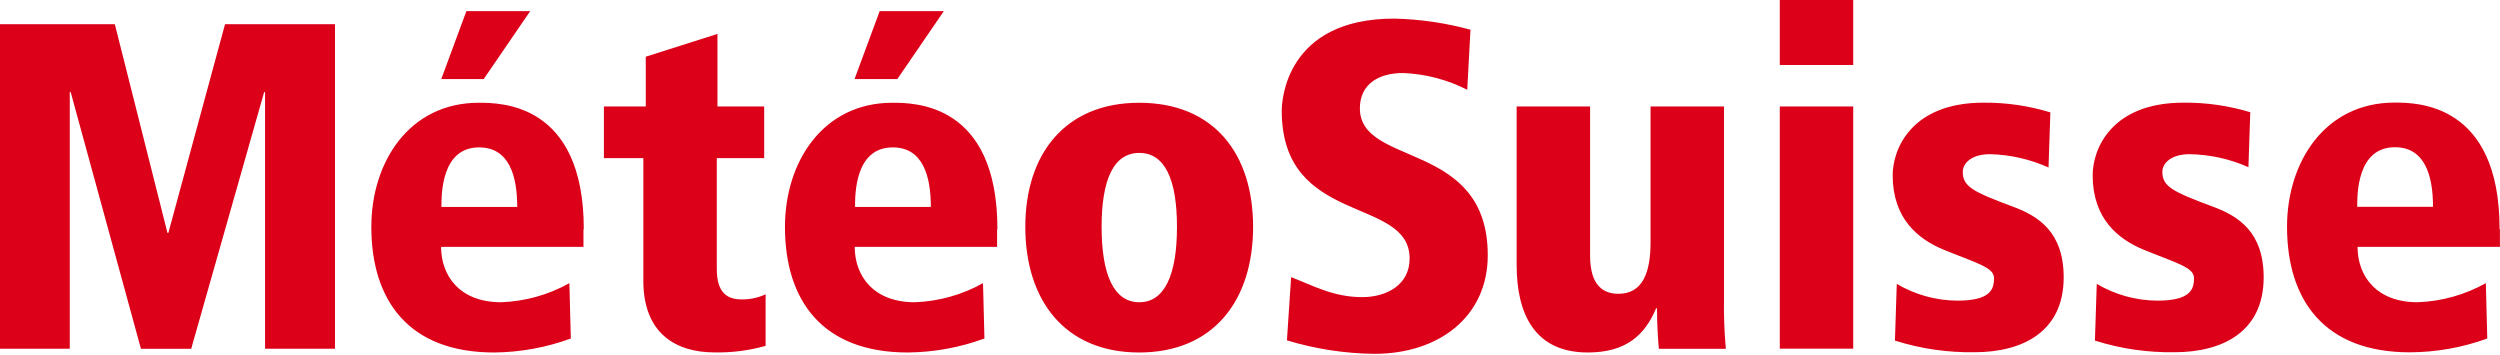
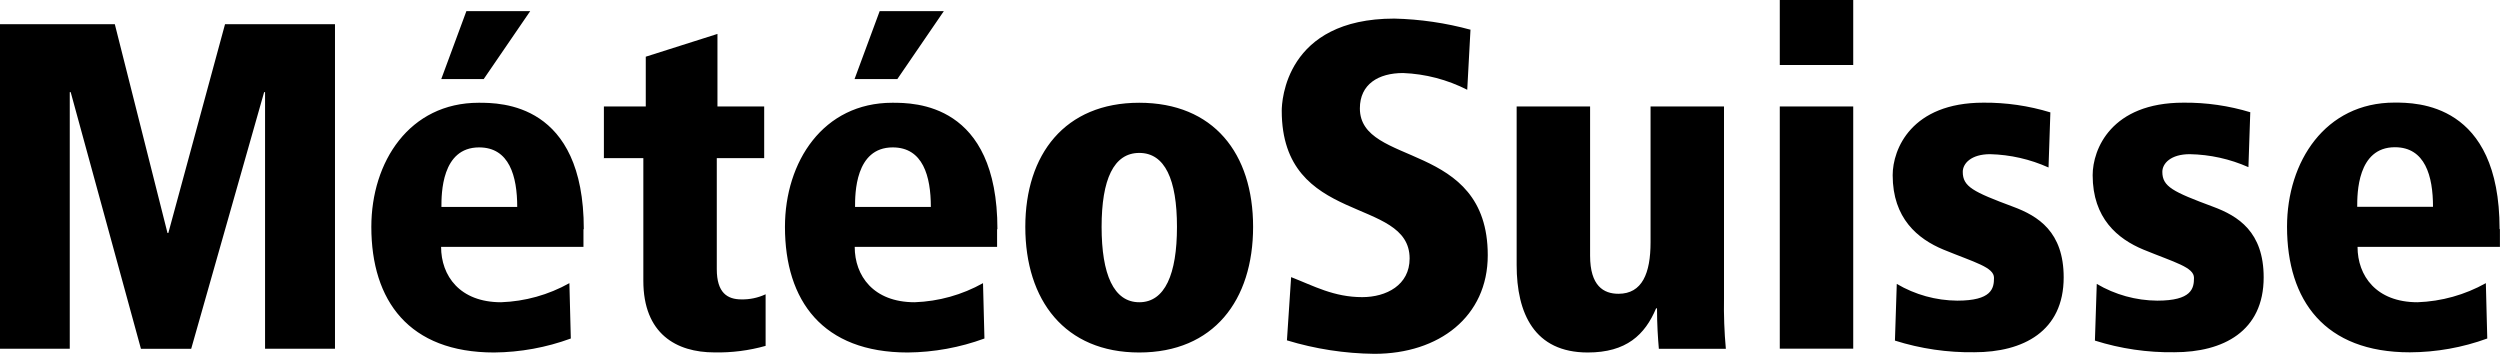
<svg xmlns="http://www.w3.org/2000/svg" viewBox="0 0 298.52 42.31">
  <defs>
-     <style>.a{fill:#dc0018;}</style>
+     <style>.a{fill:#000;}</style>
  </defs>
  <path class="a" d="M31.65 41.64H40V2.89H26.87L20.1 27.82H20L13.71 2.89H0v38.75h8.33V11h.11l8.39 30.65h6L31.54 11h.11v30.64zm21-32.2h5.11l5.55-8.11h-7.62l-3 8.11zm.06 15.27c0-1.55 0-7.11 4.5-7.11 3.61 0 4.55 3.44 4.55 7.11zm17 2.66c0-15.1-9.94-15.1-12.55-15.1-8.27 0-12.82 7.05-12.82 14.82 0 8.83 4.5 15 14.66 15a27.25 27.25 0 0 0 9.16-1.67l-.17-6.61a18 18 0 0 1-8.16 2.28c-4.94 0-7.16-3.17-7.16-6.61h17v-2.11zm2.33-8.49h4.78v14.65c0 6.33 3.94 8.55 8.49 8.55a20.94 20.94 0 0 0 6.11-.78v-6.16a6.53 6.53 0 0 1-2.89.61c-1.67 0-2.94-.78-2.94-3.61V18.88h5.66v-6.17h-5.58V4.05l-8.56 2.72v5.94h-5v6.16zm30-9.44h5.11l5.55-8.11h-7.66l-3 8.11zm.06 15.27c0-1.55 0-7.11 4.5-7.11 3.61 0 4.55 3.44 4.55 7.11zm17 2.66c0-15.1-9.94-15.1-12.55-15.1-8.27 0-12.82 7.05-12.82 14.82 0 8.83 4.5 15 14.66 15a27.25 27.25 0 0 0 9.16-1.67l-.17-6.61a18 18 0 0 1-8.16 2.28c-4.94 0-7.16-3.17-7.16-6.61h17v-2.11zm3.33-.28c0 8.77 4.72 15 13.6 15s13.6-6.22 13.6-15-4.72-14.82-13.6-14.82-13.6 6.16-13.6 14.82zm9.11 0c0-5.66 1.44-8.83 4.5-8.83s4.5 3.17 4.5 8.83-1.44 9-4.5 9-4.5-3.33-4.5-9zM175.6 3.55a38 38 0 0 0-9.11-1.33c-13 0-13.44 9.88-13.44 11 0 13.82 15.27 10.16 15.27 17.65 0 3.17-2.78 4.61-5.66 4.61-3.39 0-5.77-1.33-8.49-2.39l-.5 7.55a37.23 37.23 0 0 0 10.44 1.61c7.72 0 13.54-4.44 13.54-11.77 0-13.77-15.27-10.49-15.27-17.54 0-2.89 2.22-4.22 5.16-4.22a18.46 18.46 0 0 1 7.66 2l.39-7.22zm30.26 9.16h-8.77v16.21c0 3.72-1 6.16-3.83 6.16-1.78 0-3.39-.94-3.39-4.55V12.71h-8.77v18.94c0 5.77 2.11 10.44 8.49 10.44 4.61 0 6.83-2.11 8.16-5.27h.11c0 1.94.11 3.55.22 4.83h8a55.29 55.29 0 0 1-.22-6.05V12.71zm6.66 28.92h8.77V12.71h-8.77v28.93zm0-33.87h8.77V0h-8.77v7.77zm32.31 5.66a26.58 26.58 0 0 0-8-1.16c-8.6 0-10.83 5.55-10.83 8.66 0 5.16 3 7.61 6.05 8.88 3.78 1.55 6.05 2.11 6.05 3.38s-.28 2.72-4.39 2.72a14.43 14.43 0 0 1-7.22-2l-.22 6.77a30 30 0 0 0 9.49 1.39c5.83 0 10.66-2.5 10.66-8.94 0-5.44-3.05-7.33-6.05-8.44-4.77-1.78-6-2.39-6-4.16 0-1 1-2.11 3.27-2.11a18.1 18.1 0 0 1 6.97 1.59l.22-6.55zm23.93 0a26.58 26.58 0 0 0-8.05-1.16c-8.61 0-10.83 5.55-10.83 8.66 0 5.16 3 7.61 6.05 8.88 3.78 1.55 6.05 2.11 6.05 3.38s-.28 2.72-4.39 2.72a14.42 14.42 0 0 1-7.22-2l-.22 6.77a30 30 0 0 0 9.49 1.39c5.83 0 10.66-2.5 10.66-8.94 0-5.44-3.05-7.33-6.05-8.44-4.78-1.78-6.05-2.39-6.05-4.16 0-1 1-2.11 3.28-2.11a18.1 18.1 0 0 1 7 1.55l.22-6.55zm12.71 11.27c0-1.55 0-7.11 4.5-7.11 3.61 0 4.55 3.44 4.55 7.11zm17 2.66c0-15.1-9.94-15.1-12.55-15.1-8.27 0-12.83 7.05-12.83 14.82 0 8.83 4.5 15 14.66 15a27.23 27.23 0 0 0 9.25-1.65l-.17-6.61a18 18 0 0 1-8.16 2.28c-4.94 0-7.16-3.17-7.16-6.61h17v-2.11z" />
</svg>
